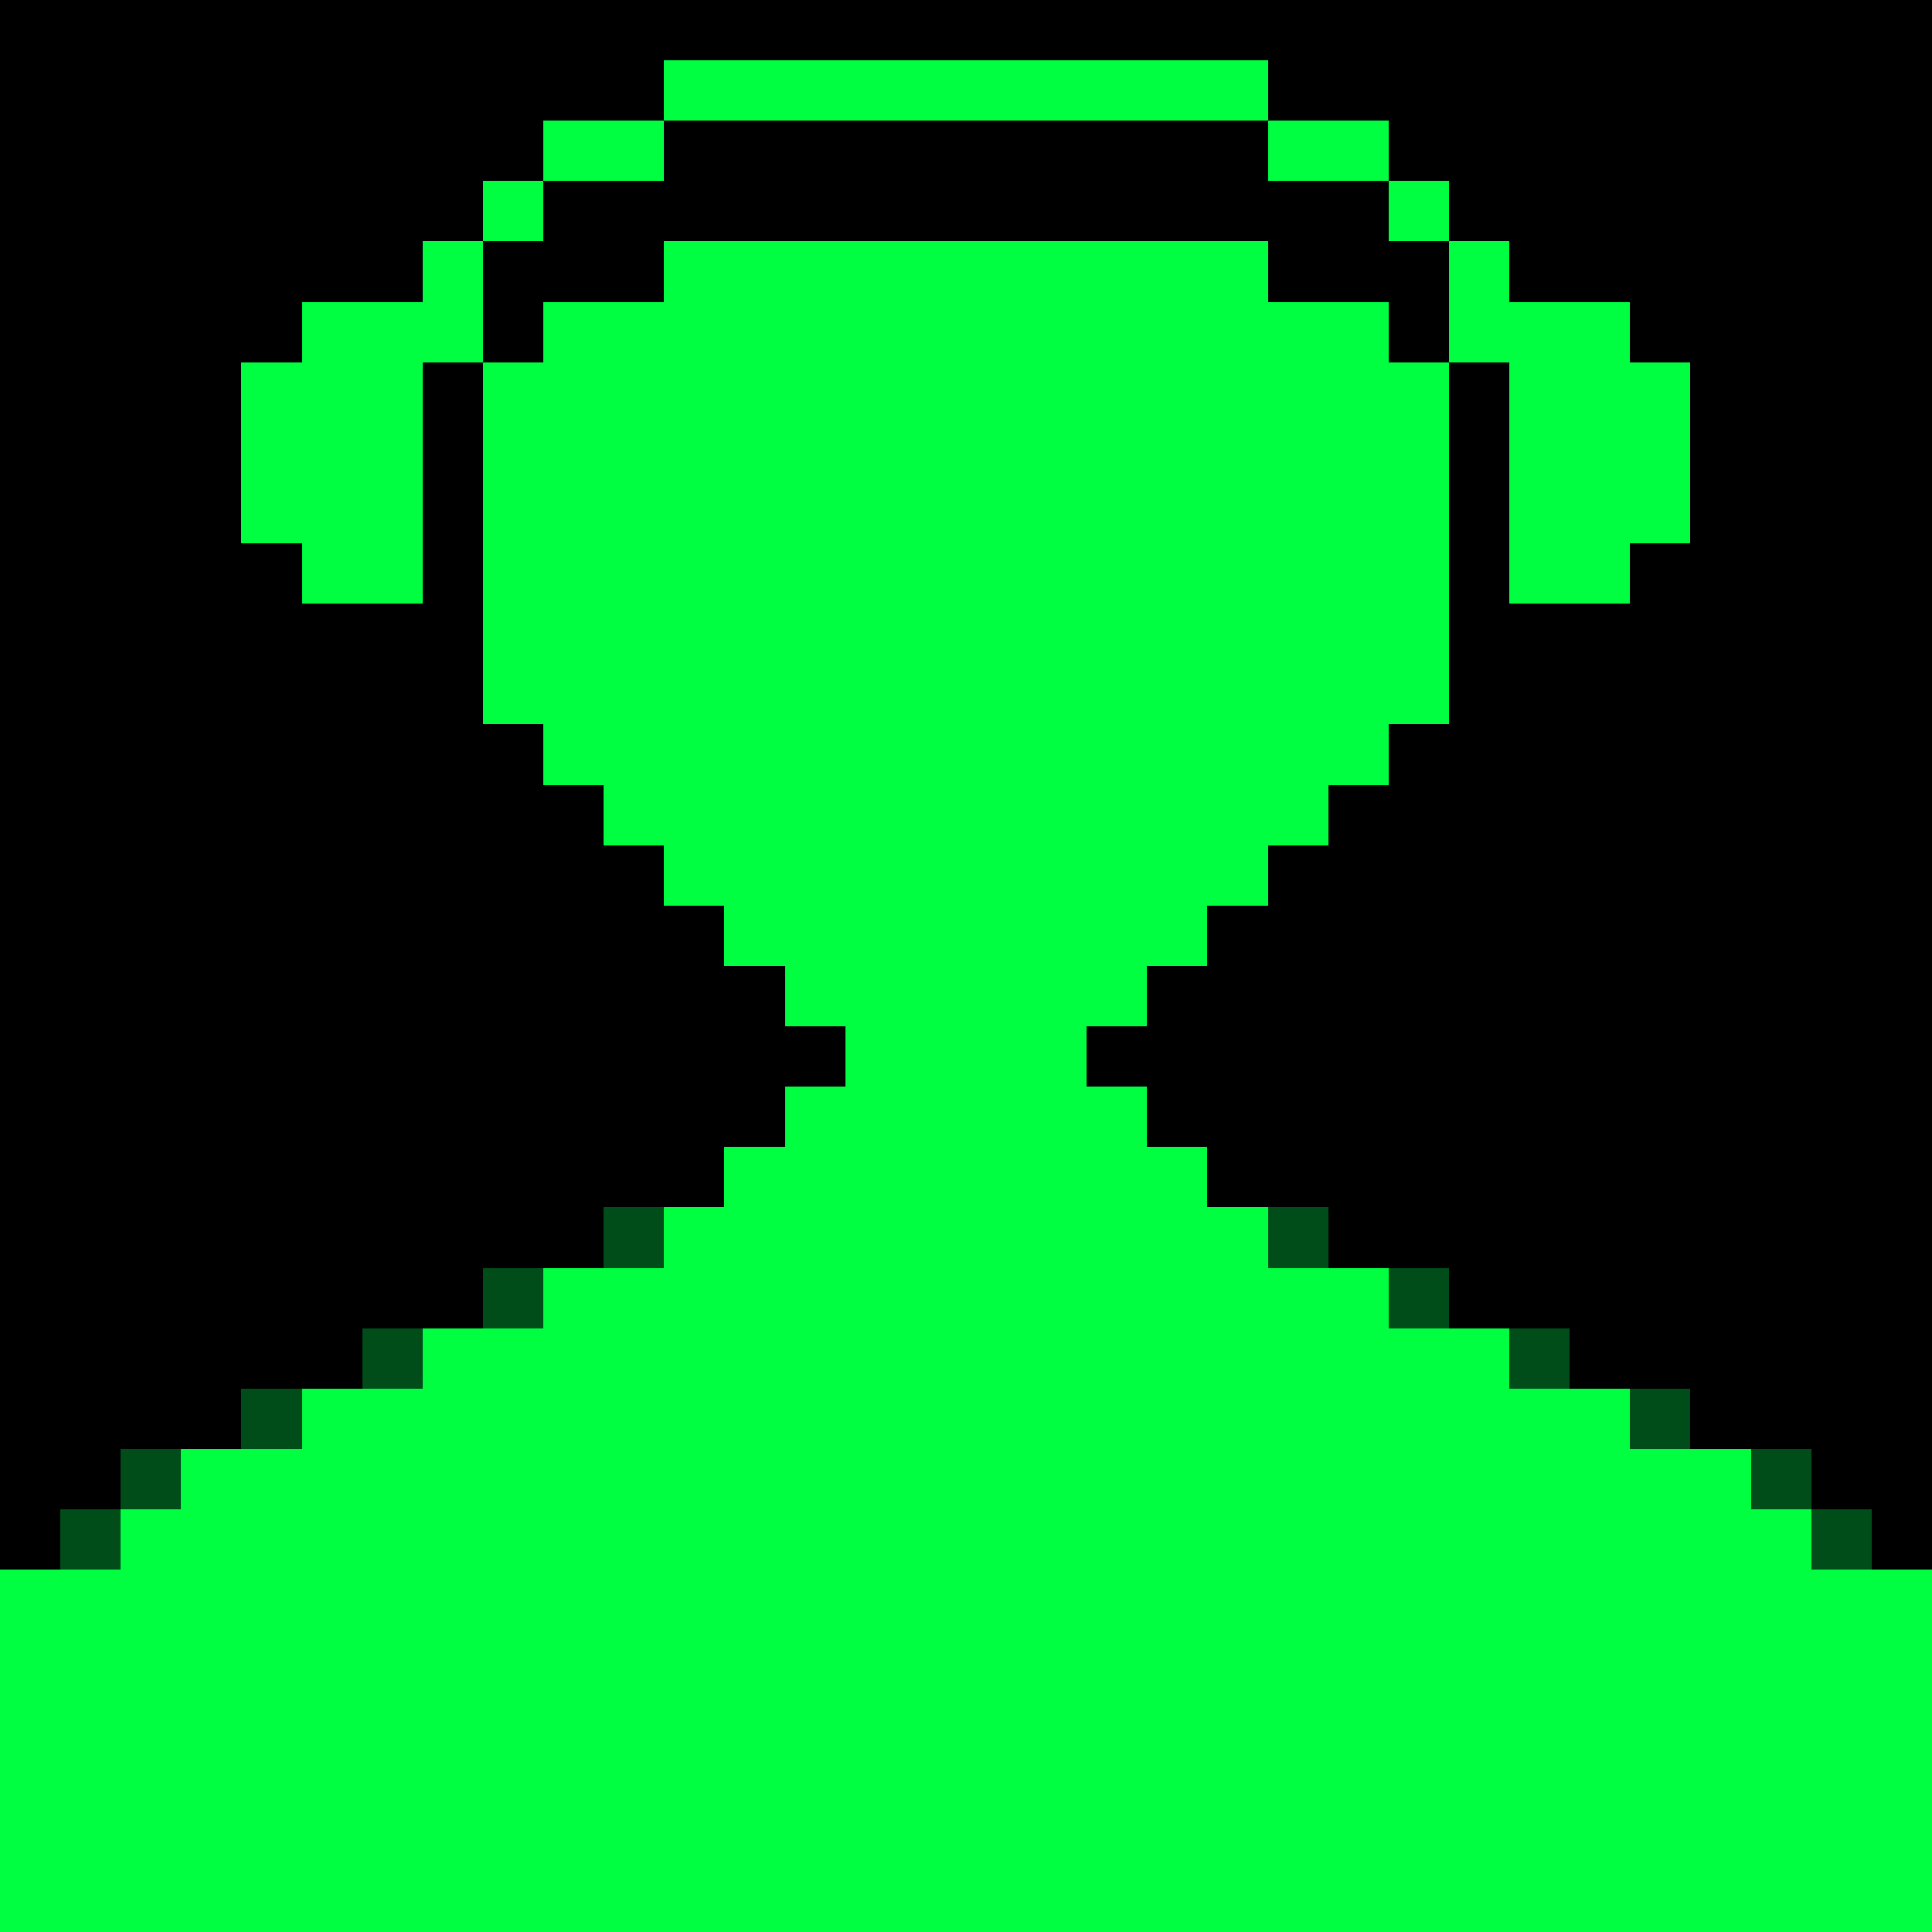
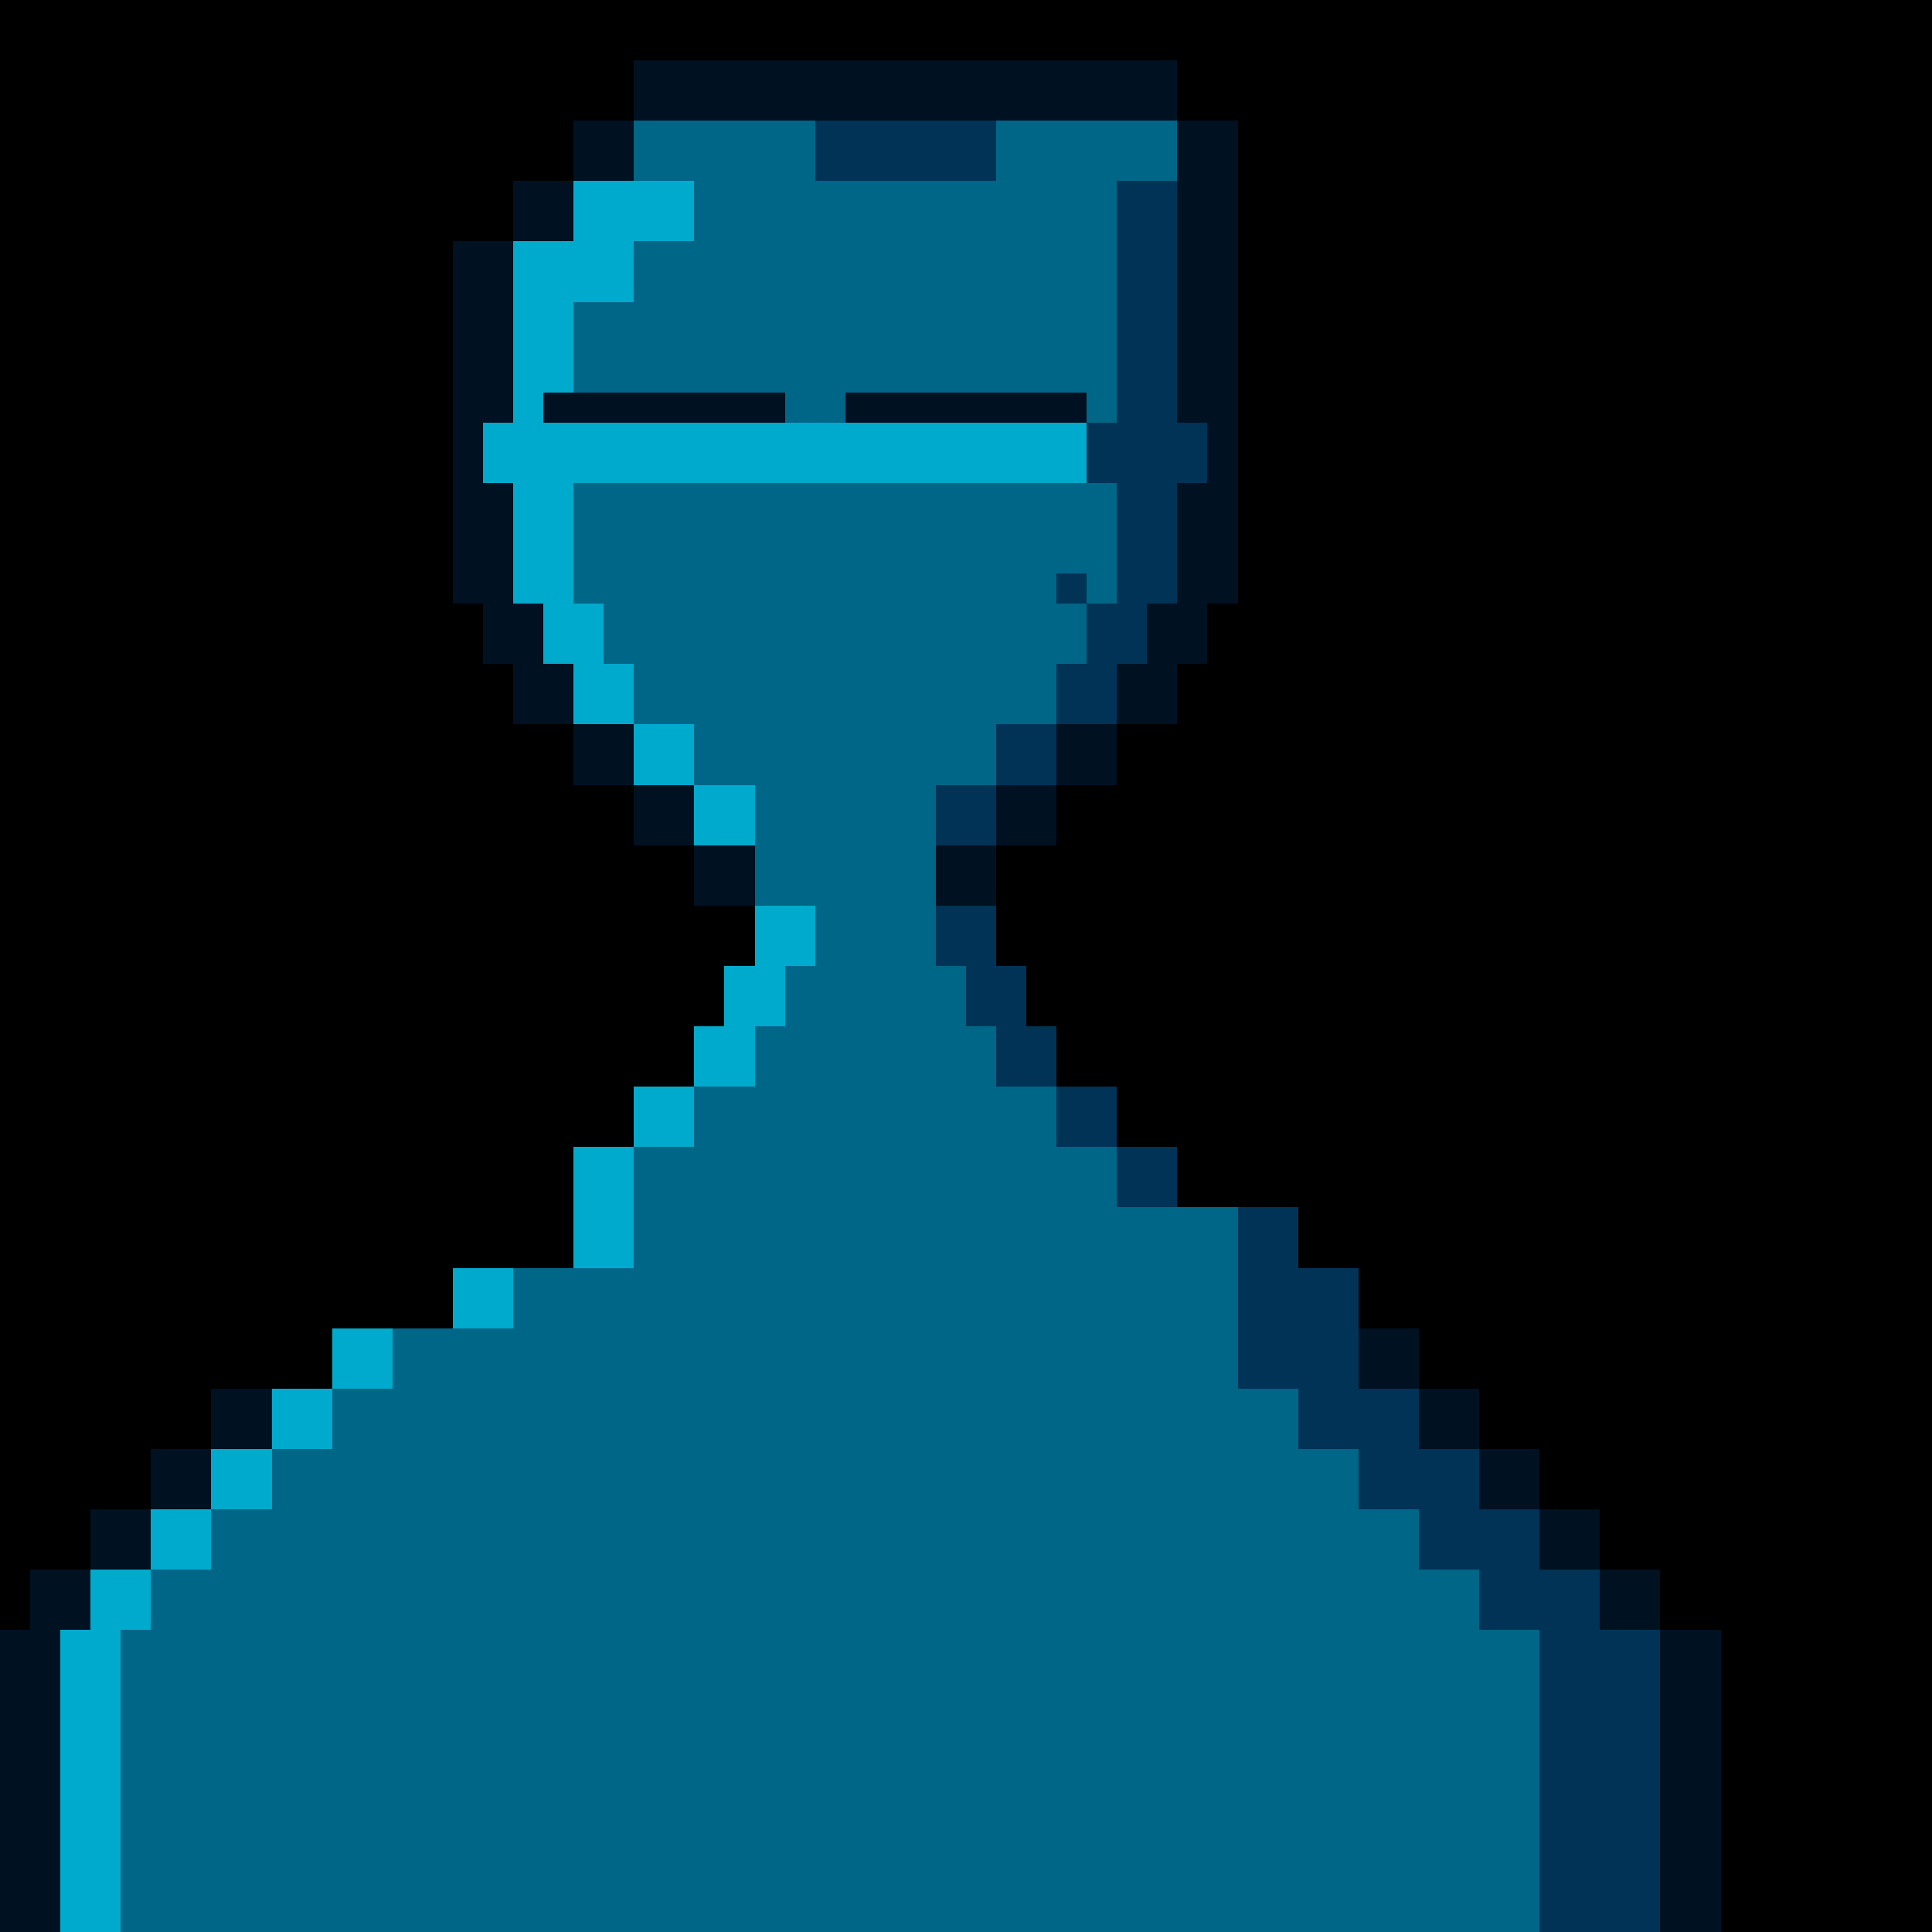
<svg xmlns="http://www.w3.org/2000/svg" viewBox="0 0 64 64" width="64" height="64" shape-rendering="crispEdges">
  <style>
    .user-idle { display: block; }
    .user-listen { display: none; }
+ 
+     /* IDLE: subtle breathing micro-movement */
+     @keyframes idle-breathe {
+       0%   { transform: translate(0, 0); }
+       38%  { transform: translate(0, 0); }       /* hold neutral 2s of ~5.1s */
+       40%  { transform: translate(1px, 0); }      /* micro shift right 1px */
+       42%  { transform: translate(0, 0); }        /* return */
+       100% { transform: translate(0, 0); }        /* hold neutral 3s */
+     }
+     .user-idle .idle-head {
+       animation: idle-breathe 5.1s ease-in-out infinite;
+     }
+ 
+     /* LISTEN: attentive lean + nod */
+     @keyframes listen-cycle {
+       0%   { transform: translate(0, 0); }        /* neutral */
+       16%  { transform: translate(0, 0); }
+       25%  { transform: translate(-1px, 0); }     /* lean forward (left toward BAZ) */
+       42%  { transform: translate(0, 0); }         /* return */
+       50%  { transform: translate(0, 1px); }      /* slight nod down */
+       58%  { transform: translate(0, 0); }         /* return */
+       100% { transform: translate(0, 0); }         /* rest */
+     }
+     .user-listen .listen-head {
+       animation: listen-cycle 6s ease-in-out infinite;
+     }
  </style>
  <rect width="64" height="64" fill="#000000" />
  <g class="user-idle">
-     <rect x="22" y="2" width="20" height="2" fill="#00FF41" />
-     <rect x="18" y="4" width="4" height="2" fill="#00FF41" />
-     <rect x="42" y="4" width="4" height="2" fill="#00FF41" />
-     <rect x="16" y="6" width="2" height="2" fill="#00FF41" />
-     <rect x="46" y="6" width="2" height="2" fill="#00FF41" />
-     <rect x="14" y="8" width="2" height="4" fill="#00FF41" />
-     <rect x="48" y="8" width="2" height="4" fill="#00FF41" />
-     <rect x="10" y="10" width="4" height="10" fill="#00FF41" />
-     <rect x="8" y="12" width="2" height="6" fill="#00FF41" />
-     <rect x="50" y="10" width="4" height="10" fill="#00FF41" />
-     <rect x="54" y="12" width="2" height="6" fill="#00FF41" />
-     <rect x="22" y="8" width="20" height="2" fill="#00FF41" />
-     <rect x="18" y="10" width="28" height="2" fill="#00FF41" />
-     <rect x="16" y="12" width="32" height="2" fill="#00FF41" />
-     <rect x="16" y="14" width="32" height="2" fill="#00FF41" />
-     <rect x="16" y="16" width="32" height="2" fill="#00FF41" />
-     <rect x="16" y="18" width="32" height="2" fill="#00FF41" />
-     <rect x="16" y="20" width="32" height="2" fill="#00FF41" />
-     <rect x="16" y="22" width="32" height="2" fill="#00FF41" />
-     <rect x="18" y="24" width="28" height="2" fill="#00FF41" />
-     <rect x="20" y="26" width="24" height="2" fill="#00FF41" />
-     <rect x="22" y="28" width="20" height="2" fill="#00FF41" />
-     <rect x="24" y="30" width="16" height="2" fill="#00FF41" />
-     <rect x="26" y="32" width="12" height="2" fill="#00FF41" />
-     <rect x="28" y="34" width="8" height="2" fill="#00FF41" />
-     <rect x="26" y="36" width="12" height="2" fill="#00FF41" />
-     <rect x="24" y="38" width="16" height="2" fill="#00FF41" />
-     <rect x="20" y="40" width="24" height="2" fill="#00FF41" />
-     <rect x="16" y="42" width="32" height="2" fill="#00FF41" />
-     <rect x="12" y="44" width="40" height="2" fill="#00FF41" />
-     <rect x="8" y="46" width="48" height="2" fill="#00FF41" />
-     <rect x="4" y="48" width="56" height="2" fill="#00FF41" />
-     <rect x="2" y="50" width="60" height="2" fill="#00FF41" />
-     <rect x="0" y="52" width="64" height="2" fill="#00FF41" />
-     <rect x="0" y="54" width="64" height="2" fill="#00FF41" />
-     <rect x="0" y="56" width="64" height="12" fill="#00FF41" />
-     <rect x="20" y="40" width="2" height="2" fill="#004D1A" />
-     <rect x="42" y="40" width="2" height="2" fill="#004D1A" />
-     <rect x="16" y="42" width="2" height="2" fill="#004D1A" />
-     <rect x="46" y="42" width="2" height="2" fill="#004D1A" />
-     <rect x="12" y="44" width="2" height="2" fill="#004D1A" />
-     <rect x="50" y="44" width="2" height="2" fill="#004D1A" />
-     <rect x="8" y="46" width="2" height="2" fill="#004D1A" />
-     <rect x="54" y="46" width="2" height="2" fill="#004D1A" />
-     <rect x="4" y="48" width="2" height="2" fill="#004D1A" />
-     <rect x="58" y="48" width="2" height="2" fill="#004D1A" />
-     <rect x="2" y="50" width="2" height="2" fill="#004D1A" />
-     <rect x="60" y="50" width="2" height="2" fill="#004D1A" />
+     <rect x="19" y="40" width="2" height="2" fill="#00AACC" />
+     <rect x="21" y="40" width="10" height="2" fill="#006688" />
+     <rect x="31" y="40" width="10" height="2" fill="#006688" />
+     <rect x="41" y="40" width="2" height="2" fill="#003355" />
+     <rect x="43" y="42" width="2" height="2" fill="#003355" />
+     <rect x="15" y="42" width="2" height="2" fill="#00AACC" />
+     <rect x="17" y="42" width="12" height="2" fill="#006688" />
+     <rect x="29" y="42" width="12" height="2" fill="#006688" />
+     <rect x="41" y="42" width="2" height="2" fill="#003355" />
+     <rect x="11" y="44" width="2" height="2" fill="#00AACC" />
+     <rect x="13" y="44" width="14" height="2" fill="#006688" />
+     <rect x="27" y="44" width="14" height="2" fill="#006688" />
+     <rect x="41" y="44" width="4" height="2" fill="#003355" />
+     <rect x="45" y="44" width="2" height="2" fill="#001122" />
+     <rect x="7" y="46" width="2" height="2" fill="#001122" />
+     <rect x="9" y="46" width="2" height="2" fill="#00AACC" />
+     <rect x="11" y="46" width="16" height="2" fill="#006688" />
+     <rect x="27" y="46" width="16" height="2" fill="#006688" />
+     <rect x="43" y="46" width="4" height="2" fill="#003355" />
+     <rect x="47" y="46" width="2" height="2" fill="#001122" />
+     <rect x="5" y="48" width="2" height="2" fill="#001122" />
+     <rect x="7" y="48" width="2" height="2" fill="#00AACC" />
+     <rect x="9" y="48" width="18" height="2" fill="#006688" />
+     <rect x="27" y="48" width="18" height="2" fill="#006688" />
+     <rect x="45" y="48" width="4" height="2" fill="#003355" />
+     <rect x="49" y="48" width="2" height="2" fill="#001122" />
+     <rect x="3" y="50" width="2" height="2" fill="#001122" />
+     <rect x="5" y="50" width="2" height="2" fill="#00AACC" />
+     <rect x="7" y="50" width="20" height="2" fill="#006688" />
+     <rect x="27" y="50" width="20" height="2" fill="#006688" />
+     <rect x="47" y="50" width="4" height="2" fill="#003355" />
+     <rect x="51" y="50" width="2" height="2" fill="#001122" />
+     <rect x="1" y="52" width="2" height="2" fill="#001122" />
+     <rect x="3" y="52" width="2" height="2" fill="#00AACC" />
+     <rect x="5" y="52" width="22" height="2" fill="#006688" />
+     <rect x="27" y="52" width="22" height="2" fill="#006688" />
+     <rect x="49" y="52" width="4" height="2" fill="#003355" />
+     <rect x="53" y="52" width="2" height="2" fill="#001122" />
+     <rect x="0" y="54" width="2" height="2" fill="#001122" />
+     <rect x="2" y="54" width="2" height="2" fill="#00AACC" />
+     <rect x="4" y="54" width="23" height="10" fill="#006688" />
+     <rect x="27" y="54" width="24" height="10" fill="#006688" />
+     <rect x="51" y="54" width="4" height="10" fill="#003355" />
+     <rect x="55" y="54" width="2" height="10" fill="#001122" />
+     <rect x="0" y="56" width="2" height="8" fill="#001122" />
+     <rect x="2" y="56" width="2" height="8" fill="#00AACC" />
+     <g class="idle-head">
+       <rect x="21" y="2" width="18" height="2" fill="#001122" />
+       <rect x="19" y="4" width="2" height="2" fill="#001122" />
+       <rect x="21" y="4" width="6" height="2" fill="#006688" />
+       <rect x="27" y="4" width="6" height="2" fill="#003355" />
+       <rect x="33" y="4" width="6" height="2" fill="#006688" />
+       <rect x="39" y="4" width="2" height="2" fill="#001122" />
+       <rect x="23" y="6" width="2" height="2" fill="#006688" />
+       <rect x="22" y="8" width="2" height="2" fill="#006688" />
+       <rect x="21" y="10" width="2" height="2" fill="#003355" />
+       <rect x="17" y="6" width="2" height="2" fill="#001122" />
+       <rect x="19" y="6" width="4" height="2" fill="#00AACC" />
+       <rect x="25" y="6" width="12" height="2" fill="#006688" />
+       <rect x="37" y="6" width="2" height="2" fill="#003355" />
+       <rect x="39" y="6" width="2" height="2" fill="#001122" />
+       <rect x="15" y="8" width="2" height="2" fill="#001122" />
+       <rect x="17" y="8" width="4" height="2" fill="#00AACC" />
+       <rect x="21" y="8" width="16" height="2" fill="#006688" />
+       <rect x="37" y="8" width="2" height="2" fill="#003355" />
+       <rect x="39" y="8" width="2" height="2" fill="#001122" />
+       <rect x="15" y="10" width="2" height="2" fill="#001122" />
+       <rect x="17" y="10" width="2" height="2" fill="#00AACC" />
+       <rect x="19" y="10" width="18" height="2" fill="#006688" />
+       <rect x="37" y="10" width="2" height="2" fill="#003355" />
+       <rect x="39" y="10" width="2" height="2" fill="#001122" />
+       <rect x="15" y="12" width="2" height="2" fill="#001122" />
+       <rect x="17" y="12" width="2" height="2" fill="#00AACC" />
+       <rect x="19" y="12" width="18" height="2" fill="#006688" />
+       <rect x="37" y="12" width="2" height="2" fill="#003355" />
+       <rect x="39" y="12" width="2" height="2" fill="#001122" />
+       <rect x="18" y="14" width="8" height="2" fill="#00AACC" />
+       <rect x="26" y="14" width="2" height="2" fill="#00AACC" />
+       <rect x="28" y="14" width="8" height="2" fill="#00AACC" />
+       <rect x="18" y="13" width="8" height="1" fill="#001122" />
+       <rect x="28" y="13" width="8" height="1" fill="#001122" />
+       <rect x="18" y="16" width="8" height="1" fill="#001122" />
+       <rect x="28" y="16" width="8" height="1" fill="#001122" />
+       <rect x="16" y="14" width="2" height="2" fill="#00AACC" />
+       <rect x="36" y="14" width="4" height="2" fill="#003355" />
+       <rect x="15" y="14" width="1" height="2" fill="#001122" />
+       <rect x="40" y="14" width="1" height="2" fill="#001122" />
+       <rect x="15" y="16" width="2" height="2" fill="#001122" />
+       <rect x="17" y="16" width="2" height="2" fill="#00AACC" />
+       <rect x="19" y="16" width="18" height="2" fill="#006688" />
+       <rect x="37" y="16" width="2" height="2" fill="#003355" />
+       <rect x="39" y="16" width="2" height="2" fill="#001122" />
+       <rect x="15" y="18" width="2" height="2" fill="#001122" />
+       <rect x="17" y="18" width="2" height="2" fill="#00AACC" />
+       <rect x="19" y="18" width="18" height="2" fill="#006688" />
+       <rect x="37" y="18" width="2" height="2" fill="#003355" />
+       <rect x="39" y="18" width="2" height="2" fill="#001122" />
+       <rect x="35" y="19" width="1" height="1" fill="#003355" />
+       <rect x="16" y="20" width="2" height="2" fill="#001122" />
+       <rect x="18" y="20" width="2" height="2" fill="#00AACC" />
+       <rect x="20" y="20" width="16" height="2" fill="#006688" />
+       <rect x="36" y="20" width="2" height="2" fill="#003355" />
+       <rect x="38" y="20" width="2" height="2" fill="#001122" />
+       <rect x="17" y="22" width="2" height="2" fill="#001122" />
+       <rect x="19" y="22" width="2" height="2" fill="#00AACC" />
+       <rect x="21" y="22" width="14" height="2" fill="#006688" />
+       <rect x="35" y="22" width="2" height="2" fill="#003355" />
+       <rect x="37" y="22" width="2" height="2" fill="#001122" />
+       <rect x="19" y="24" width="2" height="2" fill="#001122" />
+       <rect x="21" y="24" width="2" height="2" fill="#00AACC" />
+       <rect x="23" y="24" width="10" height="2" fill="#006688" />
+       <rect x="33" y="24" width="2" height="2" fill="#003355" />
+       <rect x="35" y="24" width="2" height="2" fill="#001122" />
+       <rect x="21" y="26" width="2" height="2" fill="#001122" />
+       <rect x="23" y="26" width="2" height="2" fill="#00AACC" />
+       <rect x="25" y="26" width="6" height="2" fill="#006688" />
+       <rect x="31" y="26" width="2" height="2" fill="#003355" />
+       <rect x="33" y="26" width="2" height="2" fill="#001122" />
+       <rect x="23" y="28" width="2" height="2" fill="#001122" />
+       <rect x="25" y="28" width="6" height="2" fill="#006688" />
+       <rect x="31" y="28" width="2" height="2" fill="#001122" />
+       <rect x="25" y="30" width="2" height="2" fill="#00AACC" />
+       <rect x="27" y="30" width="4" height="2" fill="#006688" />
+       <rect x="31" y="30" width="2" height="2" fill="#003355" />
+       <rect x="24" y="32" width="2" height="2" fill="#00AACC" />
+       <rect x="26" y="32" width="6" height="2" fill="#006688" />
+       <rect x="32" y="32" width="2" height="2" fill="#003355" />
+       <rect x="23" y="34" width="2" height="2" fill="#00AACC" />
+       <rect x="25" y="34" width="8" height="2" fill="#006688" />
+       <rect x="33" y="34" width="2" height="2" fill="#003355" />
+       <rect x="21" y="36" width="2" height="2" fill="#00AACC" />
+       <rect x="23" y="36" width="12" height="2" fill="#006688" />
+       <rect x="35" y="36" width="2" height="2" fill="#003355" />
+       <rect x="19" y="38" width="2" height="2" fill="#00AACC" />
+       <rect x="21" y="38" width="16" height="2" fill="#006688" />
+       <rect x="37" y="38" width="2" height="2" fill="#003355" />
+     </g>
  </g>
  <g class="user-listen">
-     <rect x="22" y="4" width="20" height="2" fill="#00FF41" />
-     <rect x="18" y="6" width="4" height="2" fill="#00FF41" />
-     <rect x="42" y="6" width="4" height="2" fill="#00FF41" />
-     <rect x="16" y="8" width="2" height="2" fill="#00FF41" />
-     <rect x="46" y="8" width="2" height="2" fill="#00FF41" />
-     <rect x="14" y="10" width="2" height="4" fill="#00FF41" />
-     <rect x="48" y="10" width="2" height="4" fill="#00FF41" />
-     <rect x="10" y="12" width="4" height="10" fill="#00FF41" />
-     <rect x="8" y="14" width="2" height="6" fill="#00FF41" />
-     <rect x="50" y="12" width="4" height="10" fill="#00FF41" />
-     <rect x="54" y="14" width="2" height="6" fill="#00FF41" />
-     <rect x="22" y="10" width="20" height="2" fill="#00FF41" />
-     <rect x="18" y="12" width="28" height="2" fill="#00FF41" />
-     <rect x="16" y="14" width="32" height="2" fill="#00FF41" />
-     <rect x="16" y="16" width="32" height="2" fill="#00FF41" />
-     <rect x="16" y="18" width="32" height="2" fill="#00FF41" />
-     <rect x="16" y="20" width="32" height="2" fill="#00FF41" />
-     <rect x="16" y="22" width="32" height="2" fill="#00FF41" />
-     <rect x="16" y="24" width="32" height="2" fill="#00FF41" />
-     <rect x="18" y="26" width="28" height="2" fill="#00FF41" />
-     <rect x="20" y="28" width="24" height="2" fill="#00FF41" />
-     <rect x="22" y="30" width="20" height="2" fill="#00FF41" />
-     <rect x="24" y="32" width="16" height="2" fill="#00FF41" />
-     <rect x="26" y="34" width="12" height="2" fill="#00FF41" />
-     <rect x="28" y="36" width="8" height="2" fill="#00FF41" />
-     <rect x="26" y="38" width="12" height="2" fill="#00FF41" />
-     <rect x="20" y="40" width="24" height="2" fill="#00FF41" />
-     <rect x="16" y="42" width="32" height="2" fill="#00FF41" />
-     <rect x="12" y="44" width="40" height="2" fill="#00FF41" />
-     <rect x="8" y="46" width="48" height="2" fill="#00FF41" />
-     <rect x="4" y="48" width="56" height="2" fill="#00FF41" />
-     <rect x="2" y="50" width="60" height="2" fill="#00FF41" />
-     <rect x="0" y="52" width="64" height="2" fill="#00FF41" />
-     <rect x="0" y="54" width="64" height="2" fill="#00FF41" />
-     <rect x="0" y="56" width="64" height="12" fill="#00FF41" />
-     <rect x="20" y="40" width="2" height="2" fill="#004D1A" />
-     <rect x="42" y="40" width="2" height="2" fill="#004D1A" />
-     <rect x="16" y="42" width="2" height="2" fill="#004D1A" />
-     <rect x="46" y="42" width="2" height="2" fill="#004D1A" />
-     <rect x="12" y="44" width="2" height="2" fill="#004D1A" />
-     <rect x="50" y="44" width="2" height="2" fill="#004D1A" />
-     <rect x="8" y="46" width="2" height="2" fill="#004D1A" />
-     <rect x="54" y="46" width="2" height="2" fill="#004D1A" />
-     <rect x="4" y="48" width="2" height="2" fill="#004D1A" />
-     <rect x="58" y="48" width="2" height="2" fill="#004D1A" />
-     <rect x="2" y="50" width="2" height="2" fill="#004D1A" />
-     <rect x="60" y="50" width="2" height="2" fill="#004D1A" />
+     <rect x="19" y="40" width="2" height="2" fill="#00AACC" />
+     <rect x="21" y="40" width="10" height="2" fill="#006688" />
+     <rect x="31" y="40" width="10" height="2" fill="#006688" />
+     <rect x="41" y="40" width="2" height="2" fill="#003355" />
+     <rect x="43" y="42" width="2" height="2" fill="#003355" />
+     <rect x="15" y="42" width="2" height="2" fill="#00AACC" />
+     <rect x="17" y="42" width="12" height="2" fill="#006688" />
+     <rect x="29" y="42" width="12" height="2" fill="#006688" />
+     <rect x="41" y="42" width="2" height="2" fill="#003355" />
+     <rect x="11" y="44" width="2" height="2" fill="#00AACC" />
+     <rect x="13" y="44" width="14" height="2" fill="#006688" />
+     <rect x="27" y="44" width="14" height="2" fill="#006688" />
+     <rect x="41" y="44" width="4" height="2" fill="#003355" />
+     <rect x="45" y="44" width="2" height="2" fill="#001122" />
+     <rect x="7" y="46" width="2" height="2" fill="#001122" />
+     <rect x="9" y="46" width="2" height="2" fill="#00AACC" />
+     <rect x="11" y="46" width="16" height="2" fill="#006688" />
+     <rect x="27" y="46" width="16" height="2" fill="#006688" />
+     <rect x="43" y="46" width="4" height="2" fill="#003355" />
+     <rect x="47" y="46" width="2" height="2" fill="#001122" />
+     <rect x="5" y="48" width="2" height="2" fill="#001122" />
+     <rect x="7" y="48" width="2" height="2" fill="#00AACC" />
+     <rect x="9" y="48" width="18" height="2" fill="#006688" />
+     <rect x="27" y="48" width="18" height="2" fill="#006688" />
+     <rect x="45" y="48" width="4" height="2" fill="#003355" />
+     <rect x="49" y="48" width="2" height="2" fill="#001122" />
+     <rect x="3" y="50" width="2" height="2" fill="#001122" />
+     <rect x="5" y="50" width="2" height="2" fill="#00AACC" />
+     <rect x="7" y="50" width="20" height="2" fill="#006688" />
+     <rect x="27" y="50" width="20" height="2" fill="#006688" />
+     <rect x="47" y="50" width="4" height="2" fill="#003355" />
+     <rect x="51" y="50" width="2" height="2" fill="#001122" />
+     <rect x="1" y="52" width="2" height="2" fill="#001122" />
+     <rect x="3" y="52" width="2" height="2" fill="#00AACC" />
+     <rect x="5" y="52" width="22" height="2" fill="#006688" />
+     <rect x="27" y="52" width="22" height="2" fill="#006688" />
+     <rect x="49" y="52" width="4" height="2" fill="#003355" />
+     <rect x="53" y="52" width="2" height="2" fill="#001122" />
+     <rect x="0" y="54" width="2" height="2" fill="#001122" />
+     <rect x="2" y="54" width="2" height="2" fill="#00AACC" />
+     <rect x="4" y="54" width="23" height="10" fill="#006688" />
+     <rect x="27" y="54" width="24" height="10" fill="#006688" />
+     <rect x="51" y="54" width="4" height="10" fill="#003355" />
+     <rect x="55" y="54" width="2" height="10" fill="#001122" />
+     <rect x="0" y="56" width="2" height="8" fill="#001122" />
+     <rect x="2" y="56" width="2" height="8" fill="#00AACC" />
+     <g class="listen-head">
+       <rect x="21" y="2" width="18" height="2" fill="#001122" />
+       <rect x="19" y="4" width="2" height="2" fill="#001122" />
+       <rect x="21" y="4" width="6" height="2" fill="#006688" />
+       <rect x="27" y="4" width="6" height="2" fill="#003355" />
+       <rect x="33" y="4" width="6" height="2" fill="#006688" />
+       <rect x="39" y="4" width="2" height="2" fill="#001122" />
+       <rect x="23" y="6" width="2" height="2" fill="#006688" />
+       <rect x="22" y="8" width="2" height="2" fill="#006688" />
+       <rect x="21" y="10" width="2" height="2" fill="#003355" />
+       <rect x="17" y="6" width="2" height="2" fill="#001122" />
+       <rect x="19" y="6" width="4" height="2" fill="#00AACC" />
+       <rect x="25" y="6" width="12" height="2" fill="#006688" />
+       <rect x="37" y="6" width="2" height="2" fill="#003355" />
+       <rect x="39" y="6" width="2" height="2" fill="#001122" />
+       <rect x="15" y="8" width="2" height="2" fill="#001122" />
+       <rect x="17" y="8" width="4" height="2" fill="#00AACC" />
+       <rect x="21" y="8" width="16" height="2" fill="#006688" />
+       <rect x="37" y="8" width="2" height="2" fill="#003355" />
+       <rect x="39" y="8" width="2" height="2" fill="#001122" />
+       <rect x="15" y="10" width="2" height="2" fill="#001122" />
+       <rect x="17" y="10" width="2" height="2" fill="#00AACC" />
+       <rect x="19" y="10" width="18" height="2" fill="#006688" />
+       <rect x="37" y="10" width="2" height="2" fill="#003355" />
+       <rect x="39" y="10" width="2" height="2" fill="#001122" />
+       <rect x="15" y="12" width="2" height="2" fill="#001122" />
+       <rect x="17" y="12" width="2" height="2" fill="#00AACC" />
+       <rect x="19" y="12" width="18" height="2" fill="#006688" />
+       <rect x="37" y="12" width="2" height="2" fill="#003355" />
+       <rect x="39" y="12" width="2" height="2" fill="#001122" />
+       <rect x="18" y="14" width="8" height="2" fill="#00AACC" />
+       <rect x="26" y="14" width="2" height="2" fill="#00AACC" />
+       <rect x="28" y="14" width="8" height="2" fill="#00AACC" />
+       <rect x="18" y="13" width="8" height="1" fill="#001122" />
+       <rect x="28" y="13" width="8" height="1" fill="#001122" />
+       <rect x="18" y="16" width="8" height="1" fill="#001122" />
+       <rect x="28" y="16" width="8" height="1" fill="#001122" />
+       <rect x="16" y="14" width="2" height="2" fill="#00AACC" />
+       <rect x="36" y="14" width="4" height="2" fill="#003355" />
+       <rect x="15" y="14" width="1" height="2" fill="#001122" />
+       <rect x="40" y="14" width="1" height="2" fill="#001122" />
+       <rect x="15" y="16" width="2" height="2" fill="#001122" />
+       <rect x="17" y="16" width="2" height="2" fill="#00AACC" />
+       <rect x="19" y="16" width="18" height="2" fill="#006688" />
+       <rect x="37" y="16" width="2" height="2" fill="#003355" />
+       <rect x="39" y="16" width="2" height="2" fill="#001122" />
+       <rect x="15" y="18" width="2" height="2" fill="#001122" />
+       <rect x="17" y="18" width="2" height="2" fill="#00AACC" />
+       <rect x="19" y="18" width="18" height="2" fill="#006688" />
+       <rect x="37" y="18" width="2" height="2" fill="#003355" />
+       <rect x="39" y="18" width="2" height="2" fill="#001122" />
+       <rect x="35" y="19" width="1" height="1" fill="#003355" />
+       <rect x="16" y="20" width="2" height="2" fill="#001122" />
+       <rect x="18" y="20" width="2" height="2" fill="#00AACC" />
+       <rect x="20" y="20" width="16" height="2" fill="#006688" />
+       <rect x="36" y="20" width="2" height="2" fill="#003355" />
+       <rect x="38" y="20" width="2" height="2" fill="#001122" />
+       <rect x="17" y="22" width="2" height="2" fill="#001122" />
+       <rect x="19" y="22" width="2" height="2" fill="#00AACC" />
+       <rect x="21" y="22" width="14" height="2" fill="#006688" />
+       <rect x="35" y="22" width="2" height="2" fill="#003355" />
+       <rect x="37" y="22" width="2" height="2" fill="#001122" />
+       <rect x="19" y="24" width="2" height="2" fill="#001122" />
+       <rect x="21" y="24" width="2" height="2" fill="#00AACC" />
+       <rect x="23" y="24" width="10" height="2" fill="#006688" />
+       <rect x="33" y="24" width="2" height="2" fill="#003355" />
+       <rect x="35" y="24" width="2" height="2" fill="#001122" />
+       <rect x="21" y="26" width="2" height="2" fill="#001122" />
+       <rect x="23" y="26" width="2" height="2" fill="#00AACC" />
+       <rect x="25" y="26" width="6" height="2" fill="#006688" />
+       <rect x="31" y="26" width="2" height="2" fill="#003355" />
+       <rect x="33" y="26" width="2" height="2" fill="#001122" />
+       <rect x="23" y="28" width="2" height="2" fill="#001122" />
+       <rect x="25" y="28" width="6" height="2" fill="#006688" />
+       <rect x="31" y="28" width="2" height="2" fill="#001122" />
+       <rect x="25" y="30" width="2" height="2" fill="#00AACC" />
+       <rect x="27" y="30" width="4" height="2" fill="#006688" />
+       <rect x="31" y="30" width="2" height="2" fill="#003355" />
+       <rect x="24" y="32" width="2" height="2" fill="#00AACC" />
+       <rect x="26" y="32" width="6" height="2" fill="#006688" />
+       <rect x="32" y="32" width="2" height="2" fill="#003355" />
+       <rect x="23" y="34" width="2" height="2" fill="#00AACC" />
+       <rect x="25" y="34" width="8" height="2" fill="#006688" />
+       <rect x="33" y="34" width="2" height="2" fill="#003355" />
+       <rect x="21" y="36" width="2" height="2" fill="#00AACC" />
+       <rect x="23" y="36" width="12" height="2" fill="#006688" />
+       <rect x="35" y="36" width="2" height="2" fill="#003355" />
+       <rect x="19" y="38" width="2" height="2" fill="#00AACC" />
+       <rect x="21" y="38" width="16" height="2" fill="#006688" />
+       <rect x="37" y="38" width="2" height="2" fill="#003355" />
+     </g>
  </g>
</svg>
